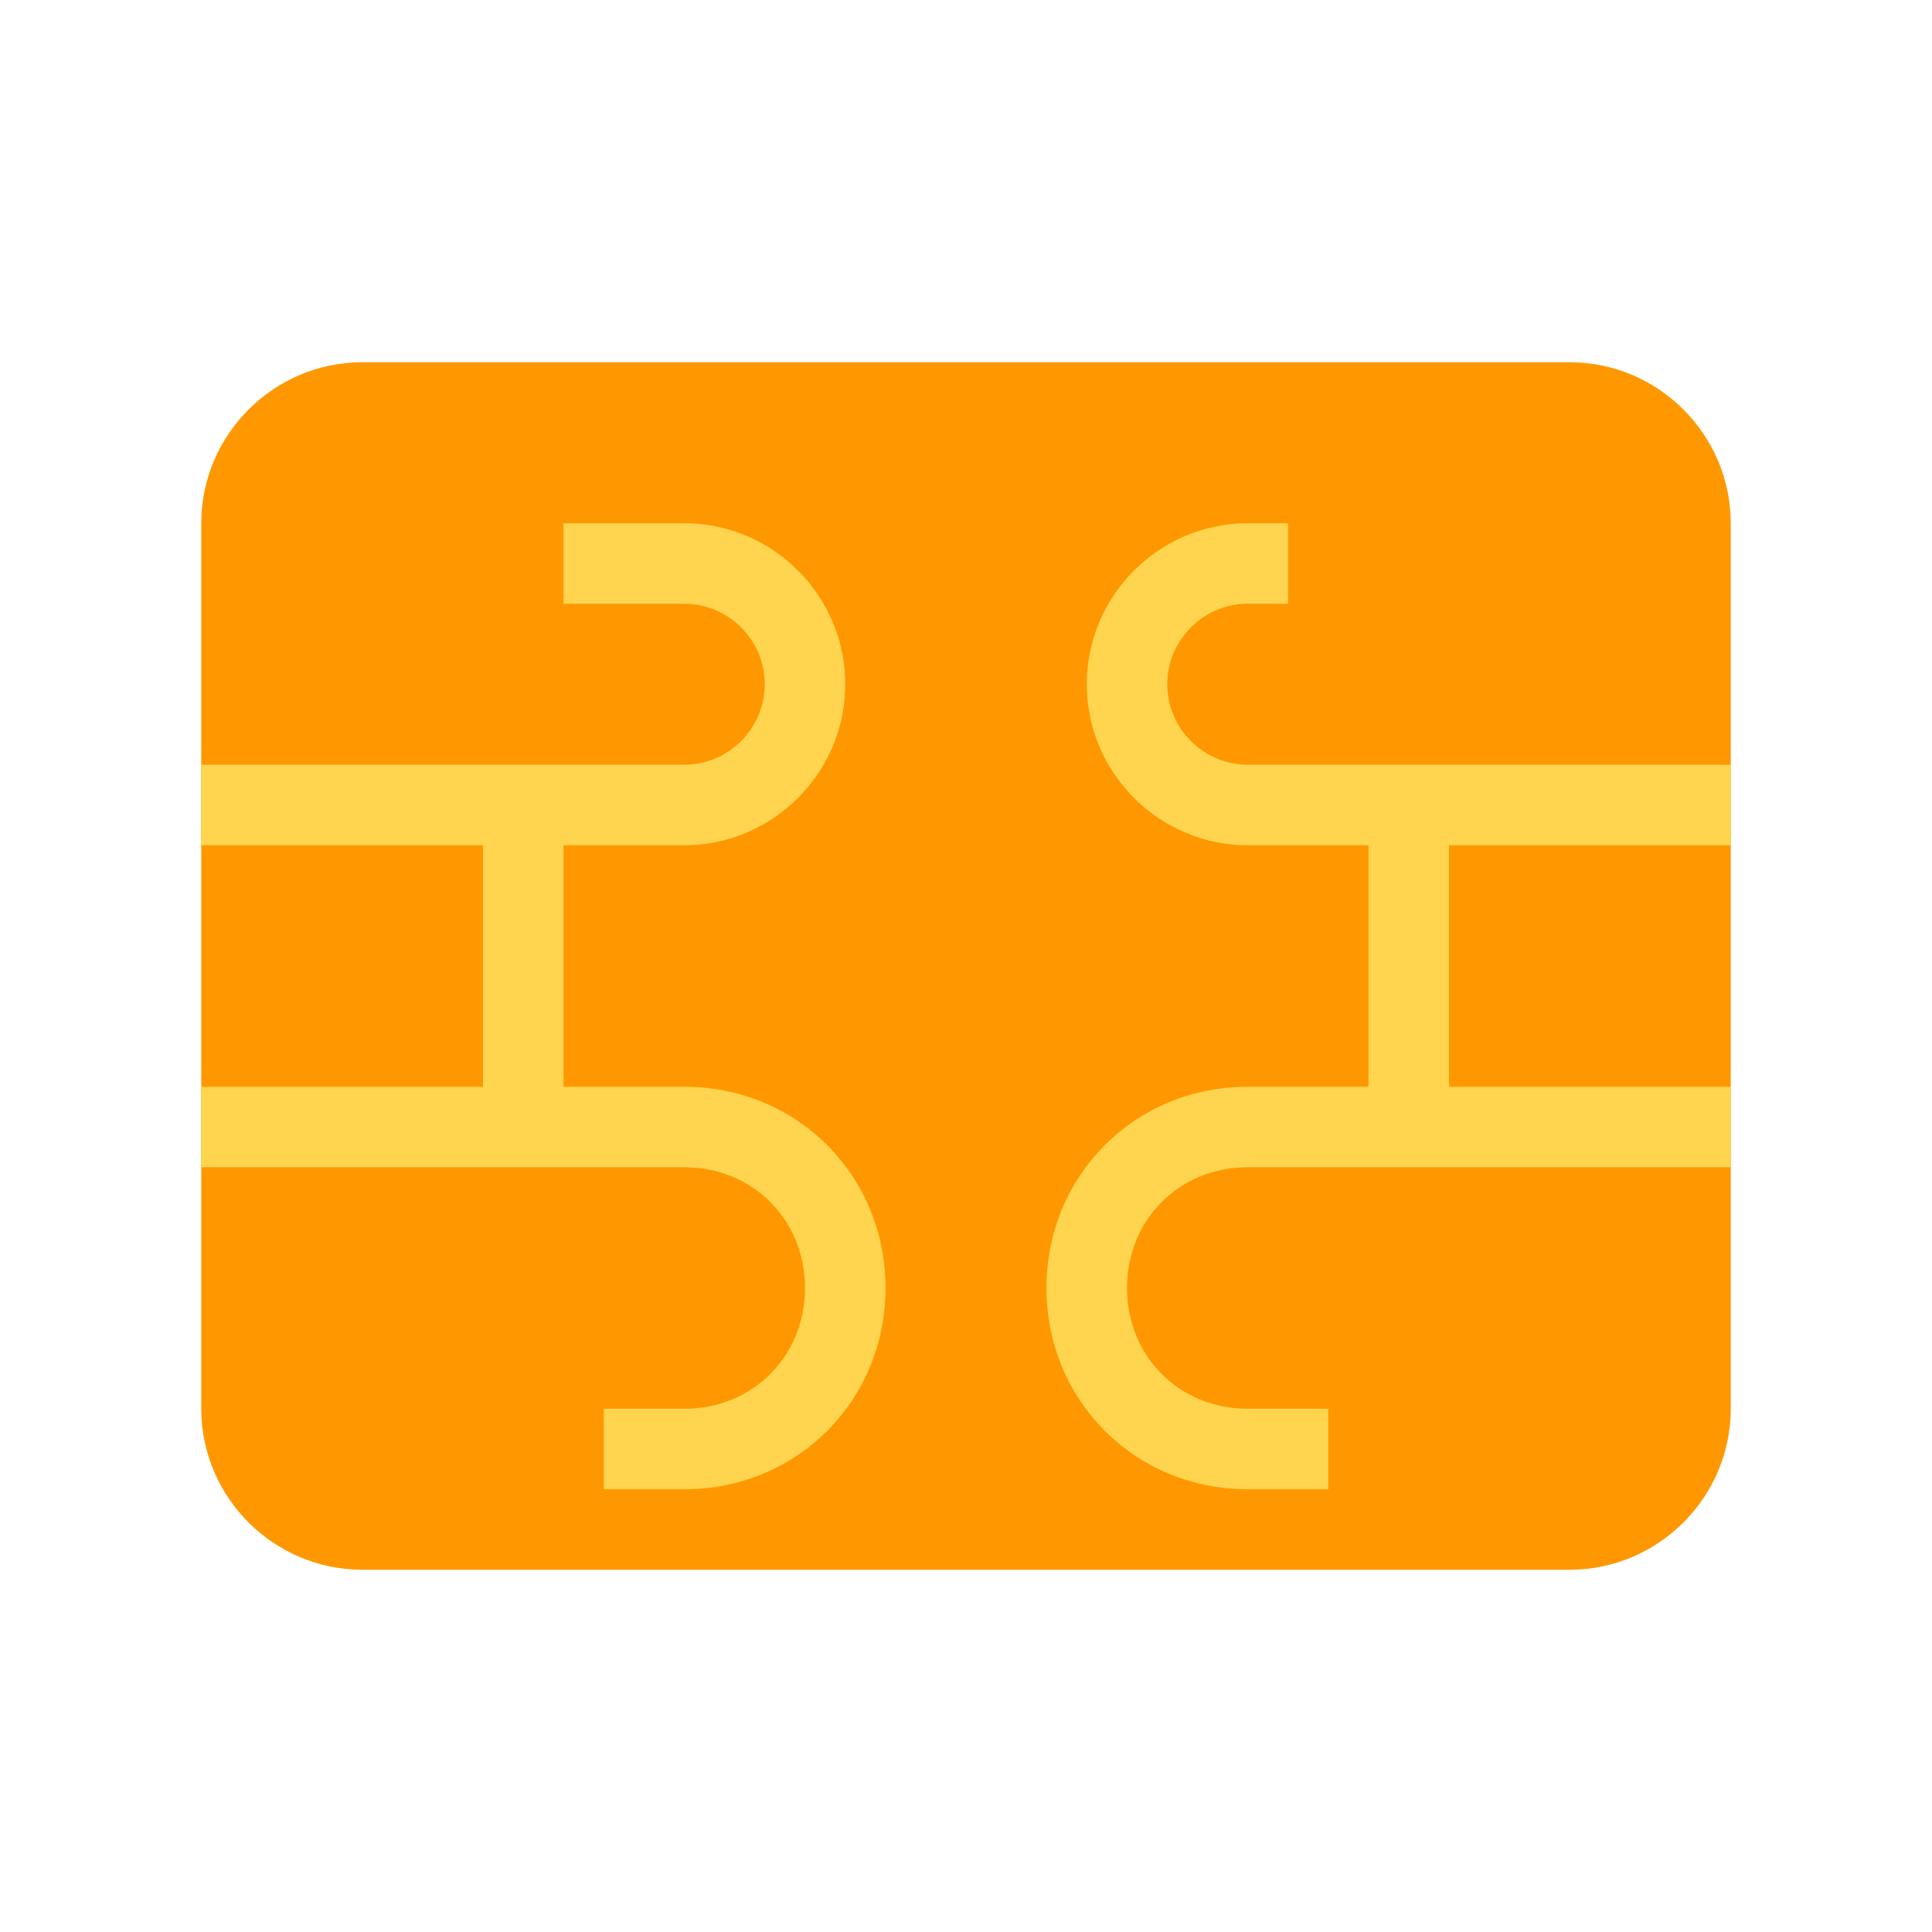
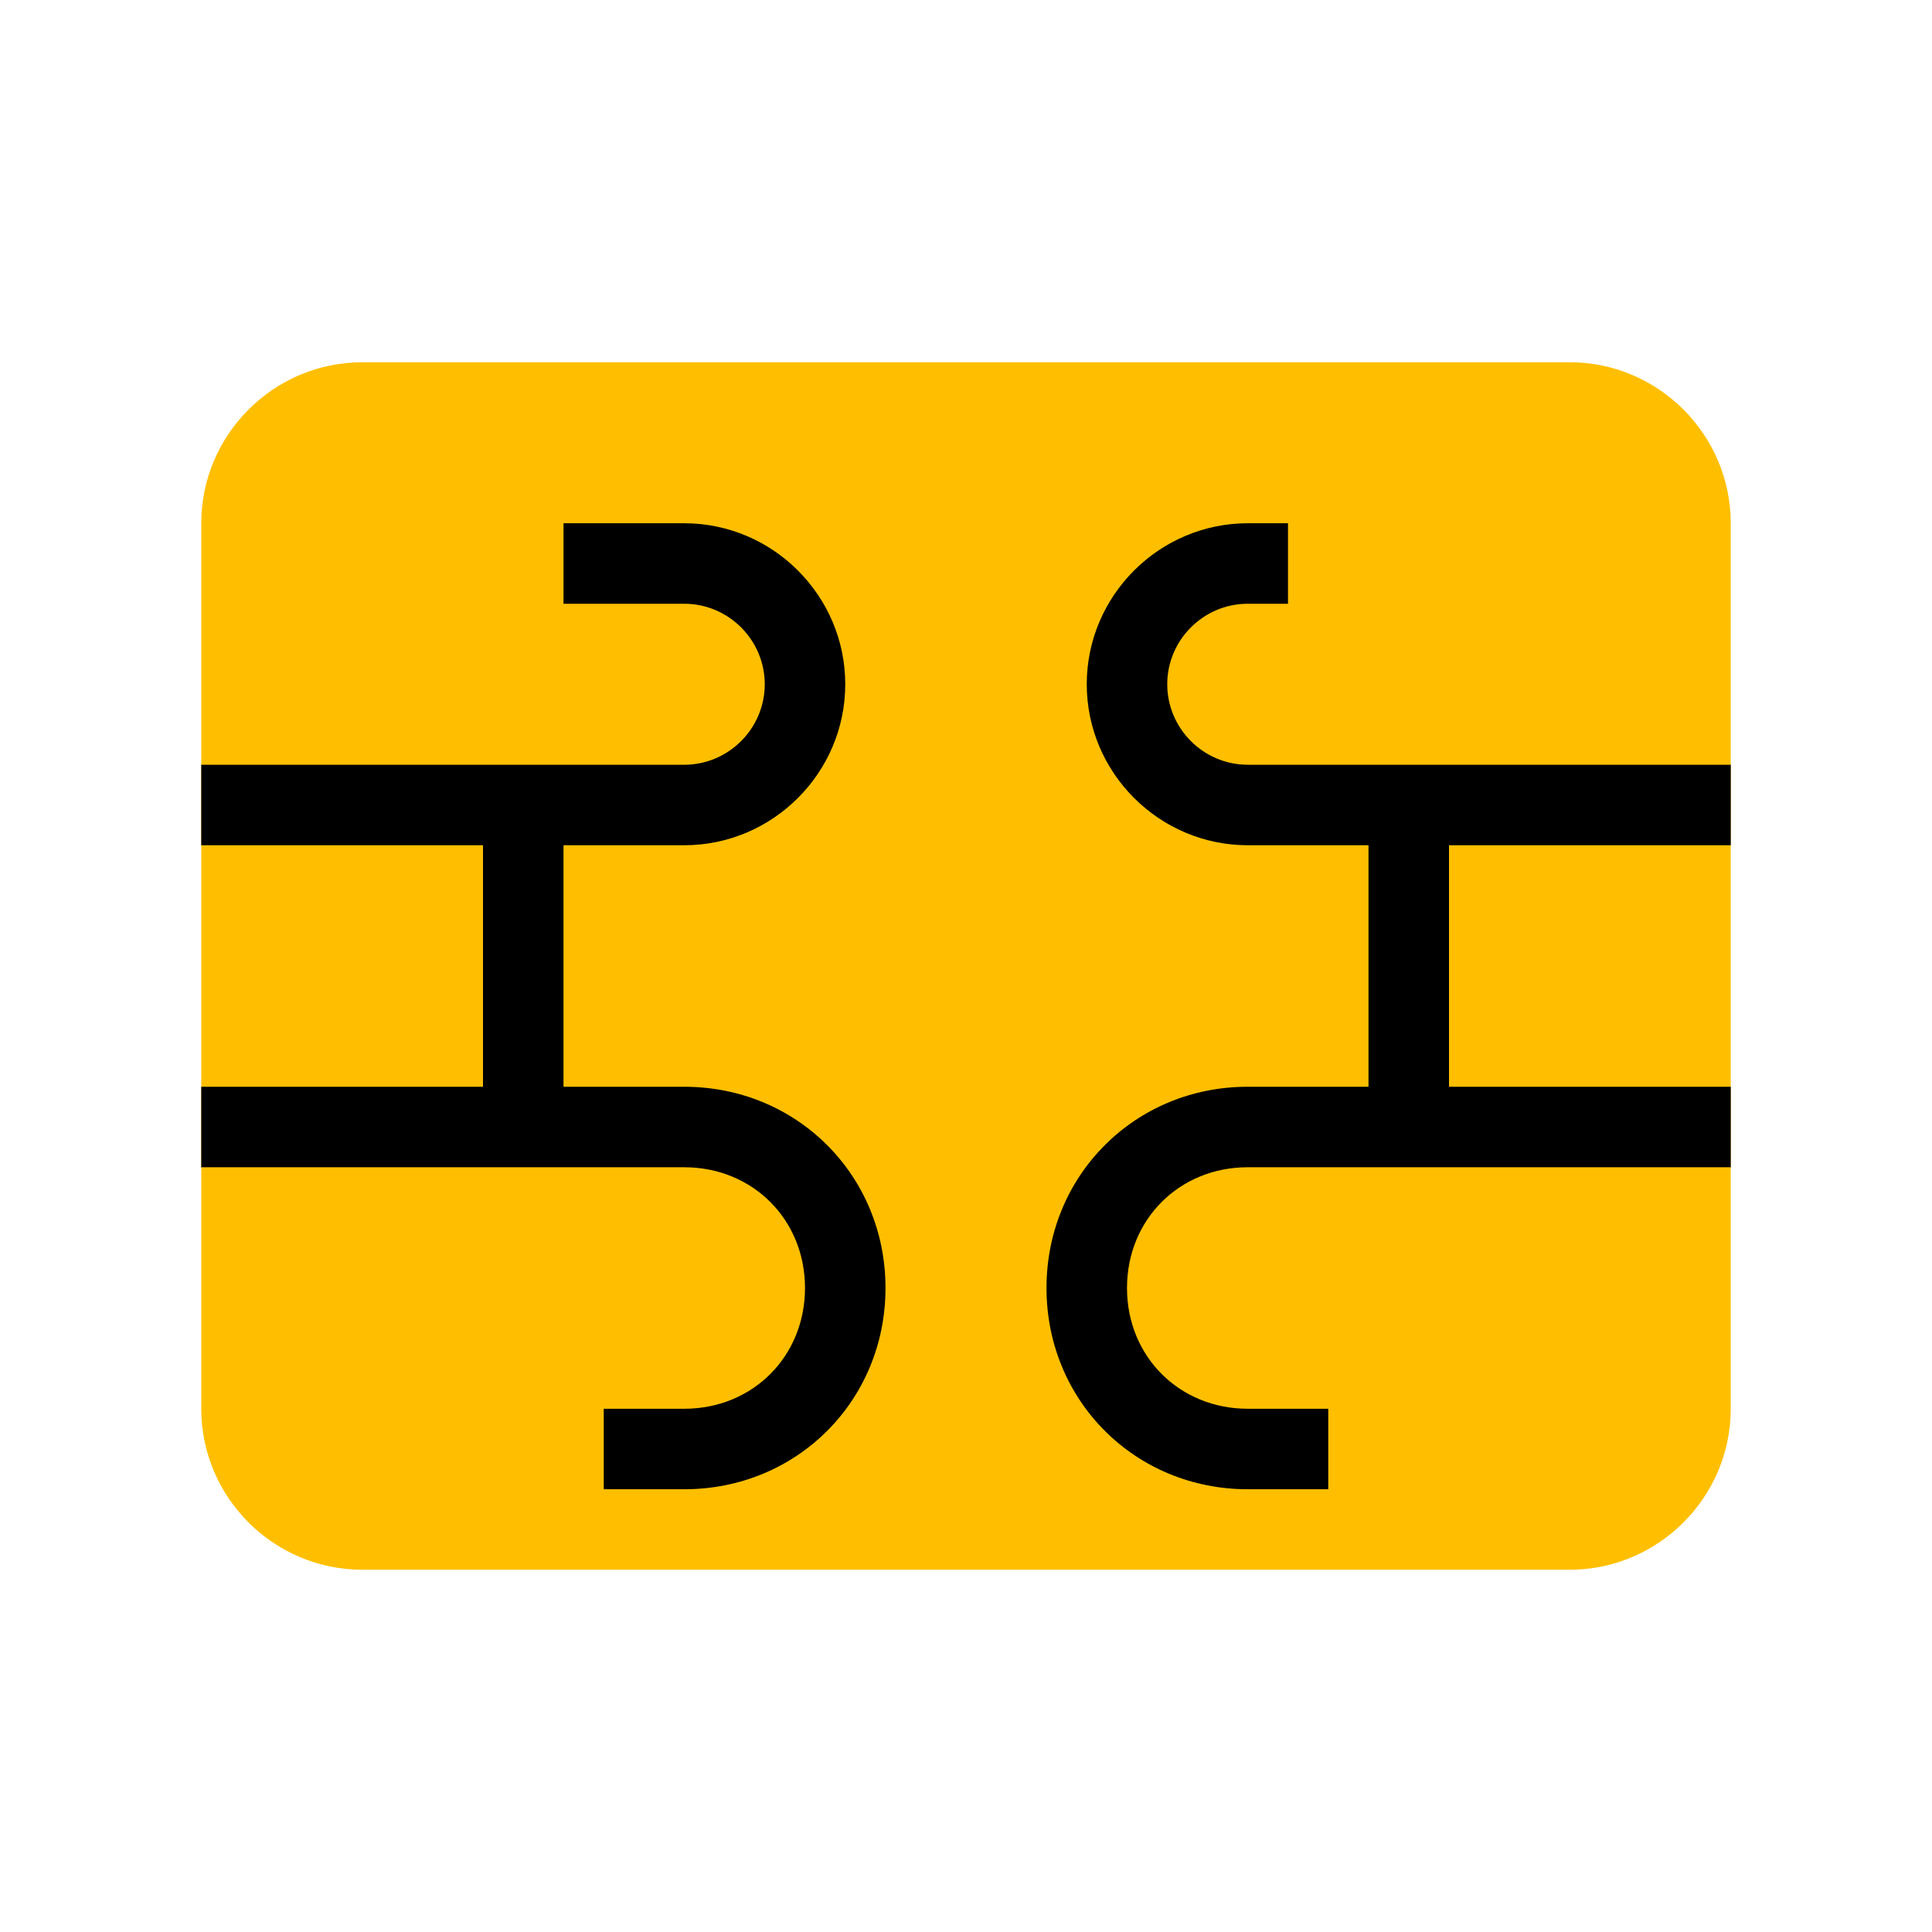
<svg xmlns="http://www.w3.org/2000/svg" width="800px" height="800px" viewBox="0 0 1024 1024" class="icon" version="1.1">
-   <path d="M106.667 746.667V277.333c0-46.933 38.4-85.333 85.333-85.333h640c46.933 0 85.333 38.4 85.333 85.333v469.333c0 46.933-38.4 85.333-85.333 85.333H192c-46.933 0-85.333-38.4-85.333-85.333z" fill="#FF9800" />
-   <path d="M917.333 448v-42.667H661.333c-23.467 0-42.667-19.2-42.667-42.667s19.2-42.667 42.667-42.667h21.333v-42.667h-21.333c-46.933 0-85.333 38.4-85.333 85.333s38.4 85.333 85.333 85.333h64v128h-64c-59.733 0-106.667 46.933-106.667 106.667s46.933 106.667 106.667 106.667h42.667v-42.667h-42.667c-36.267 0-64-27.733-64-64s27.733-64 64-64h256v-42.667h-149.333v-128h149.333zM362.667 576h-64v-128h64c46.933 0 85.333-38.4 85.333-85.333s-38.4-85.333-85.333-85.333h-64v42.667h64c23.467 0 42.667 19.2 42.667 42.667s-19.2 42.667-42.667 42.667H106.667v42.667h149.333v128H106.667v42.667h256c36.267 0 64 27.733 64 64s-27.733 64-64 64h-42.667v42.667h42.667c59.733 0 106.667-46.933 106.667-106.667s-46.933-106.667-106.667-106.667z" fill="#FFD54F" />
+   <path d="M106.667 746.667V277.333c0-46.933 38.4-85.333 85.333-85.333h640c46.933 0 85.333 38.4 85.333 85.333v469.333c0 46.933-38.4 85.333-85.333 85.333H192c-46.933 0-85.333-38.4-85.333-85.333z" fill="#ffbf00ff" />
+   <path d="M917.333 448v-42.667H661.333c-23.467 0-42.667-19.2-42.667-42.667s19.2-42.667 42.667-42.667h21.333v-42.667h-21.333c-46.933 0-85.333 38.4-85.333 85.333s38.4 85.333 85.333 85.333h64v128h-64c-59.733 0-106.667 46.933-106.667 106.667s46.933 106.667 106.667 106.667h42.667v-42.667h-42.667c-36.267 0-64-27.733-64-64s27.733-64 64-64h256v-42.667h-149.333v-128h149.333zM362.667 576h-64v-128h64c46.933 0 85.333-38.4 85.333-85.333s-38.4-85.333-85.333-85.333h-64v42.667h64c23.467 0 42.667 19.2 42.667 42.667s-19.2 42.667-42.667 42.667H106.667v42.667h149.333v128H106.667v42.667h256c36.267 0 64 27.733 64 64s-27.733 64-64 64h-42.667v42.667h42.667c59.733 0 106.667-46.933 106.667-106.667s-46.933-106.667-106.667-106.667z" fill="#000000ff" />
</svg>
